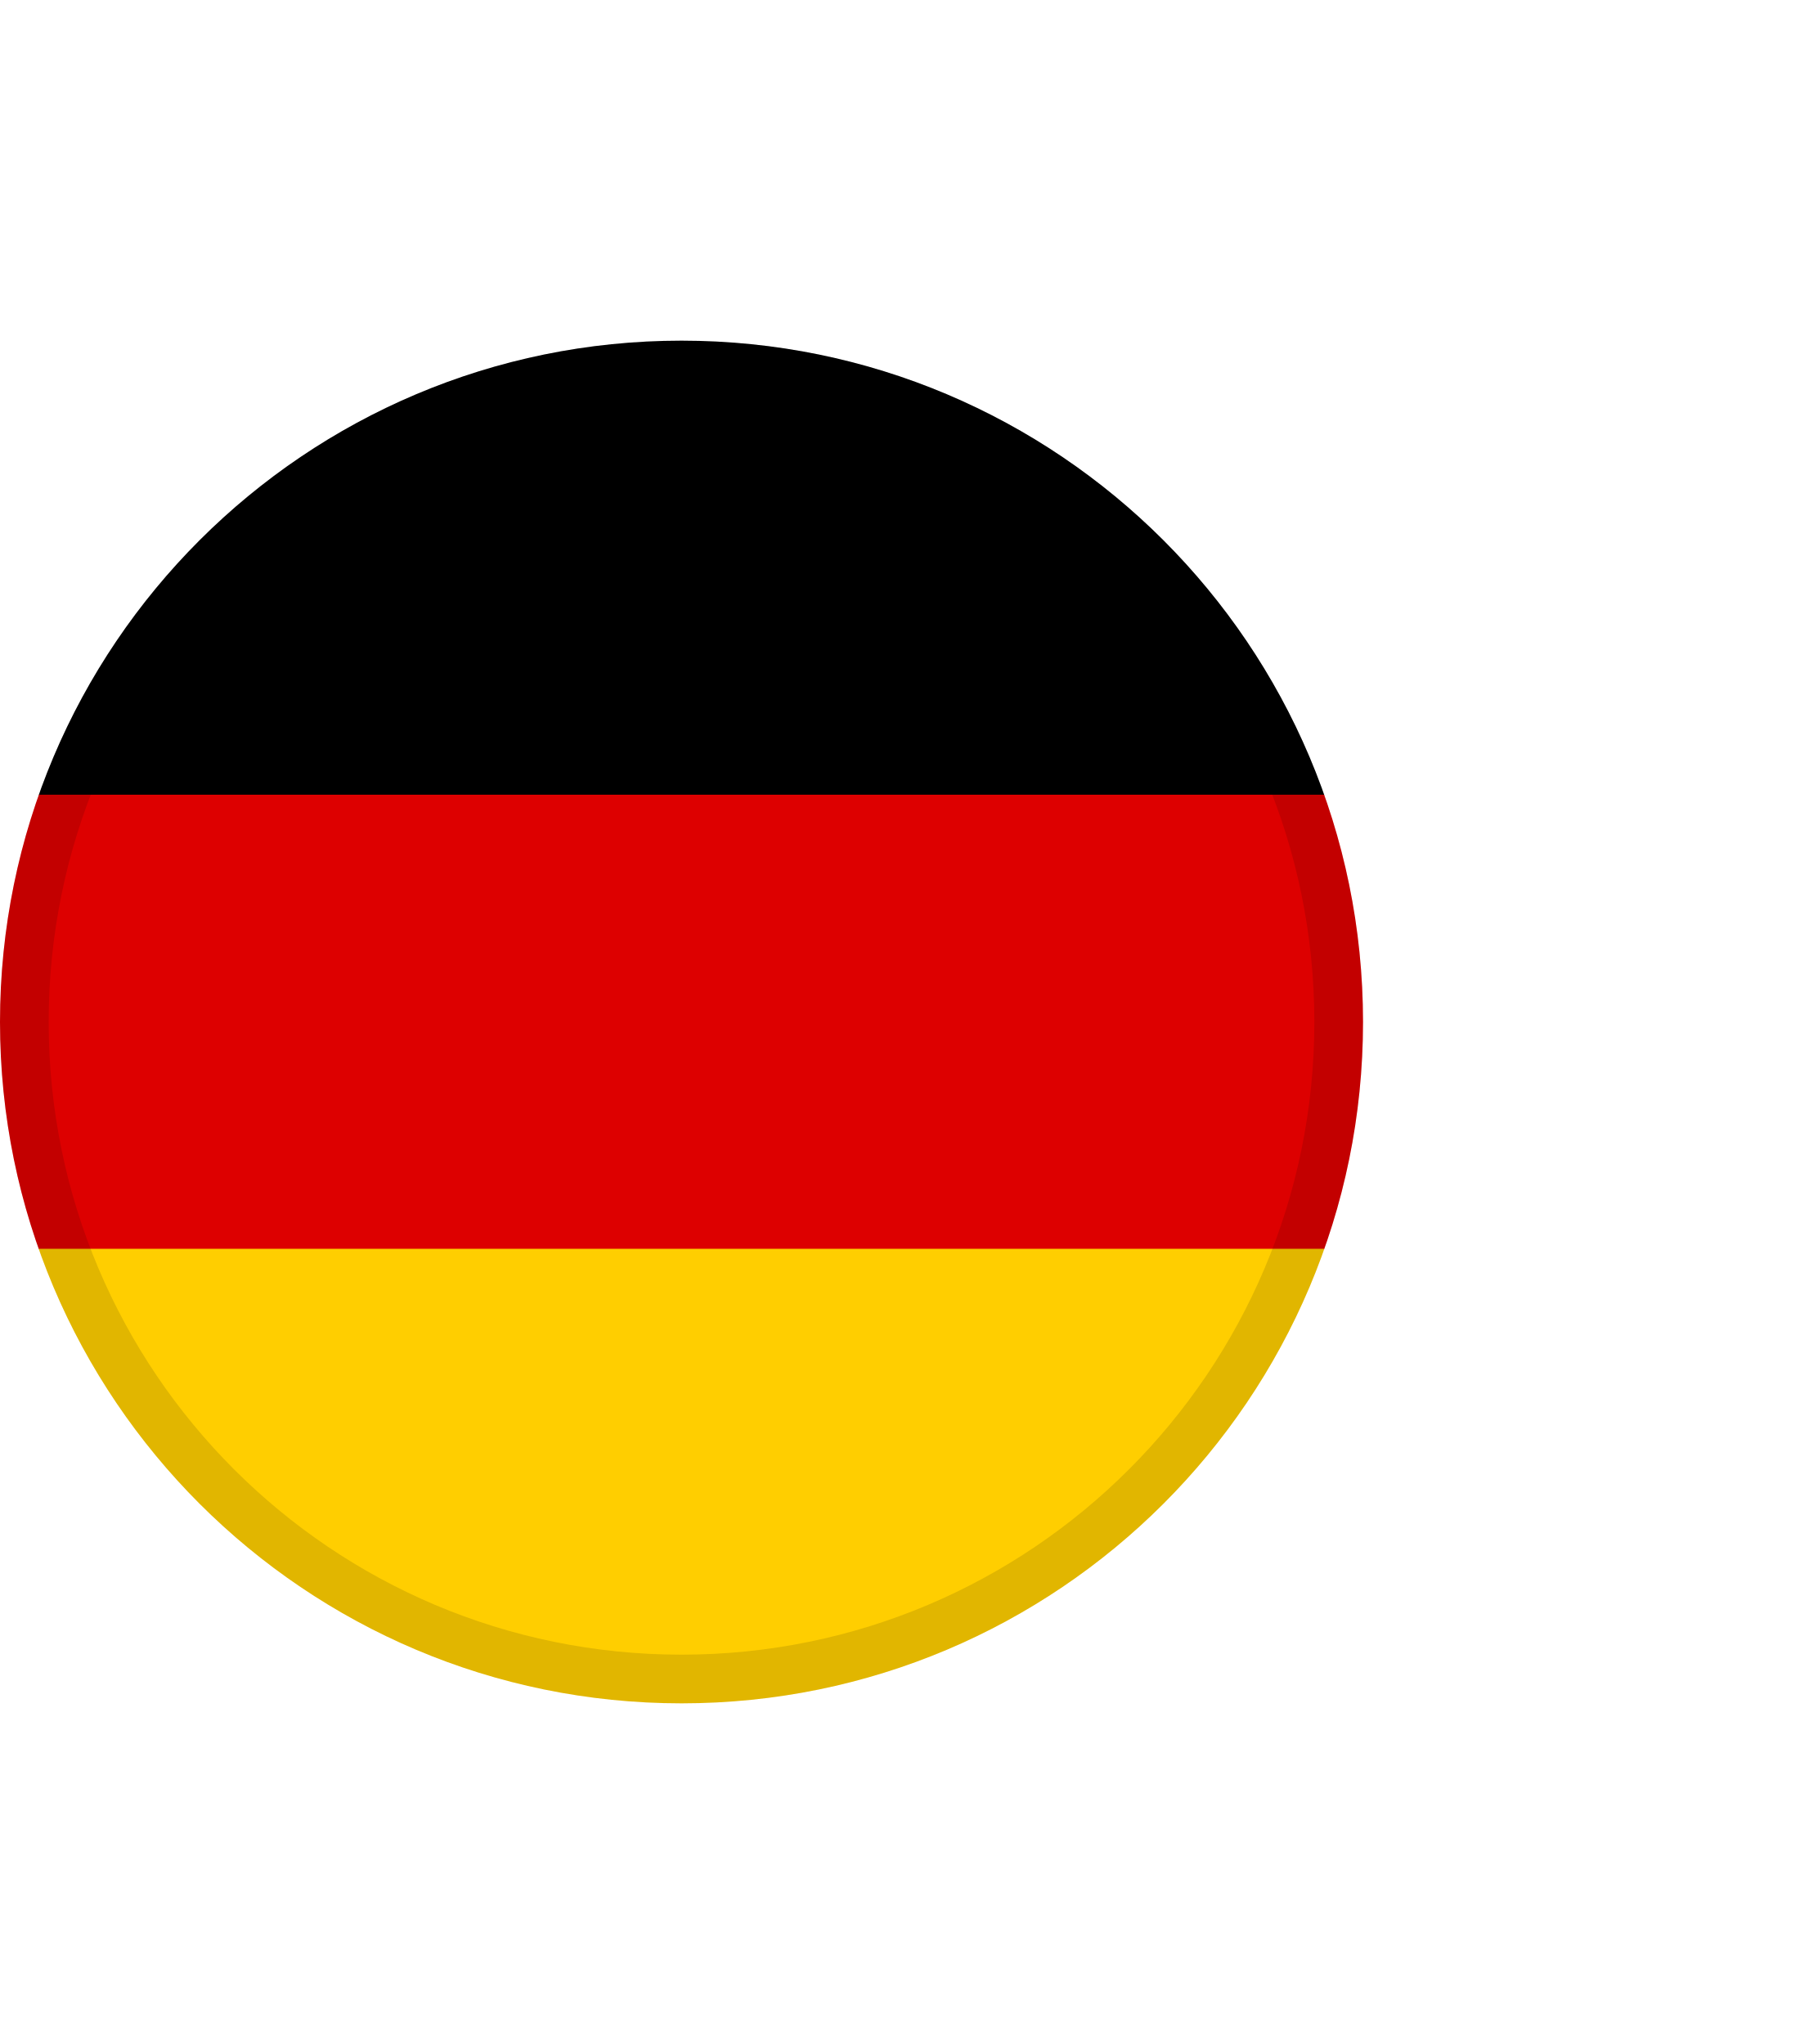
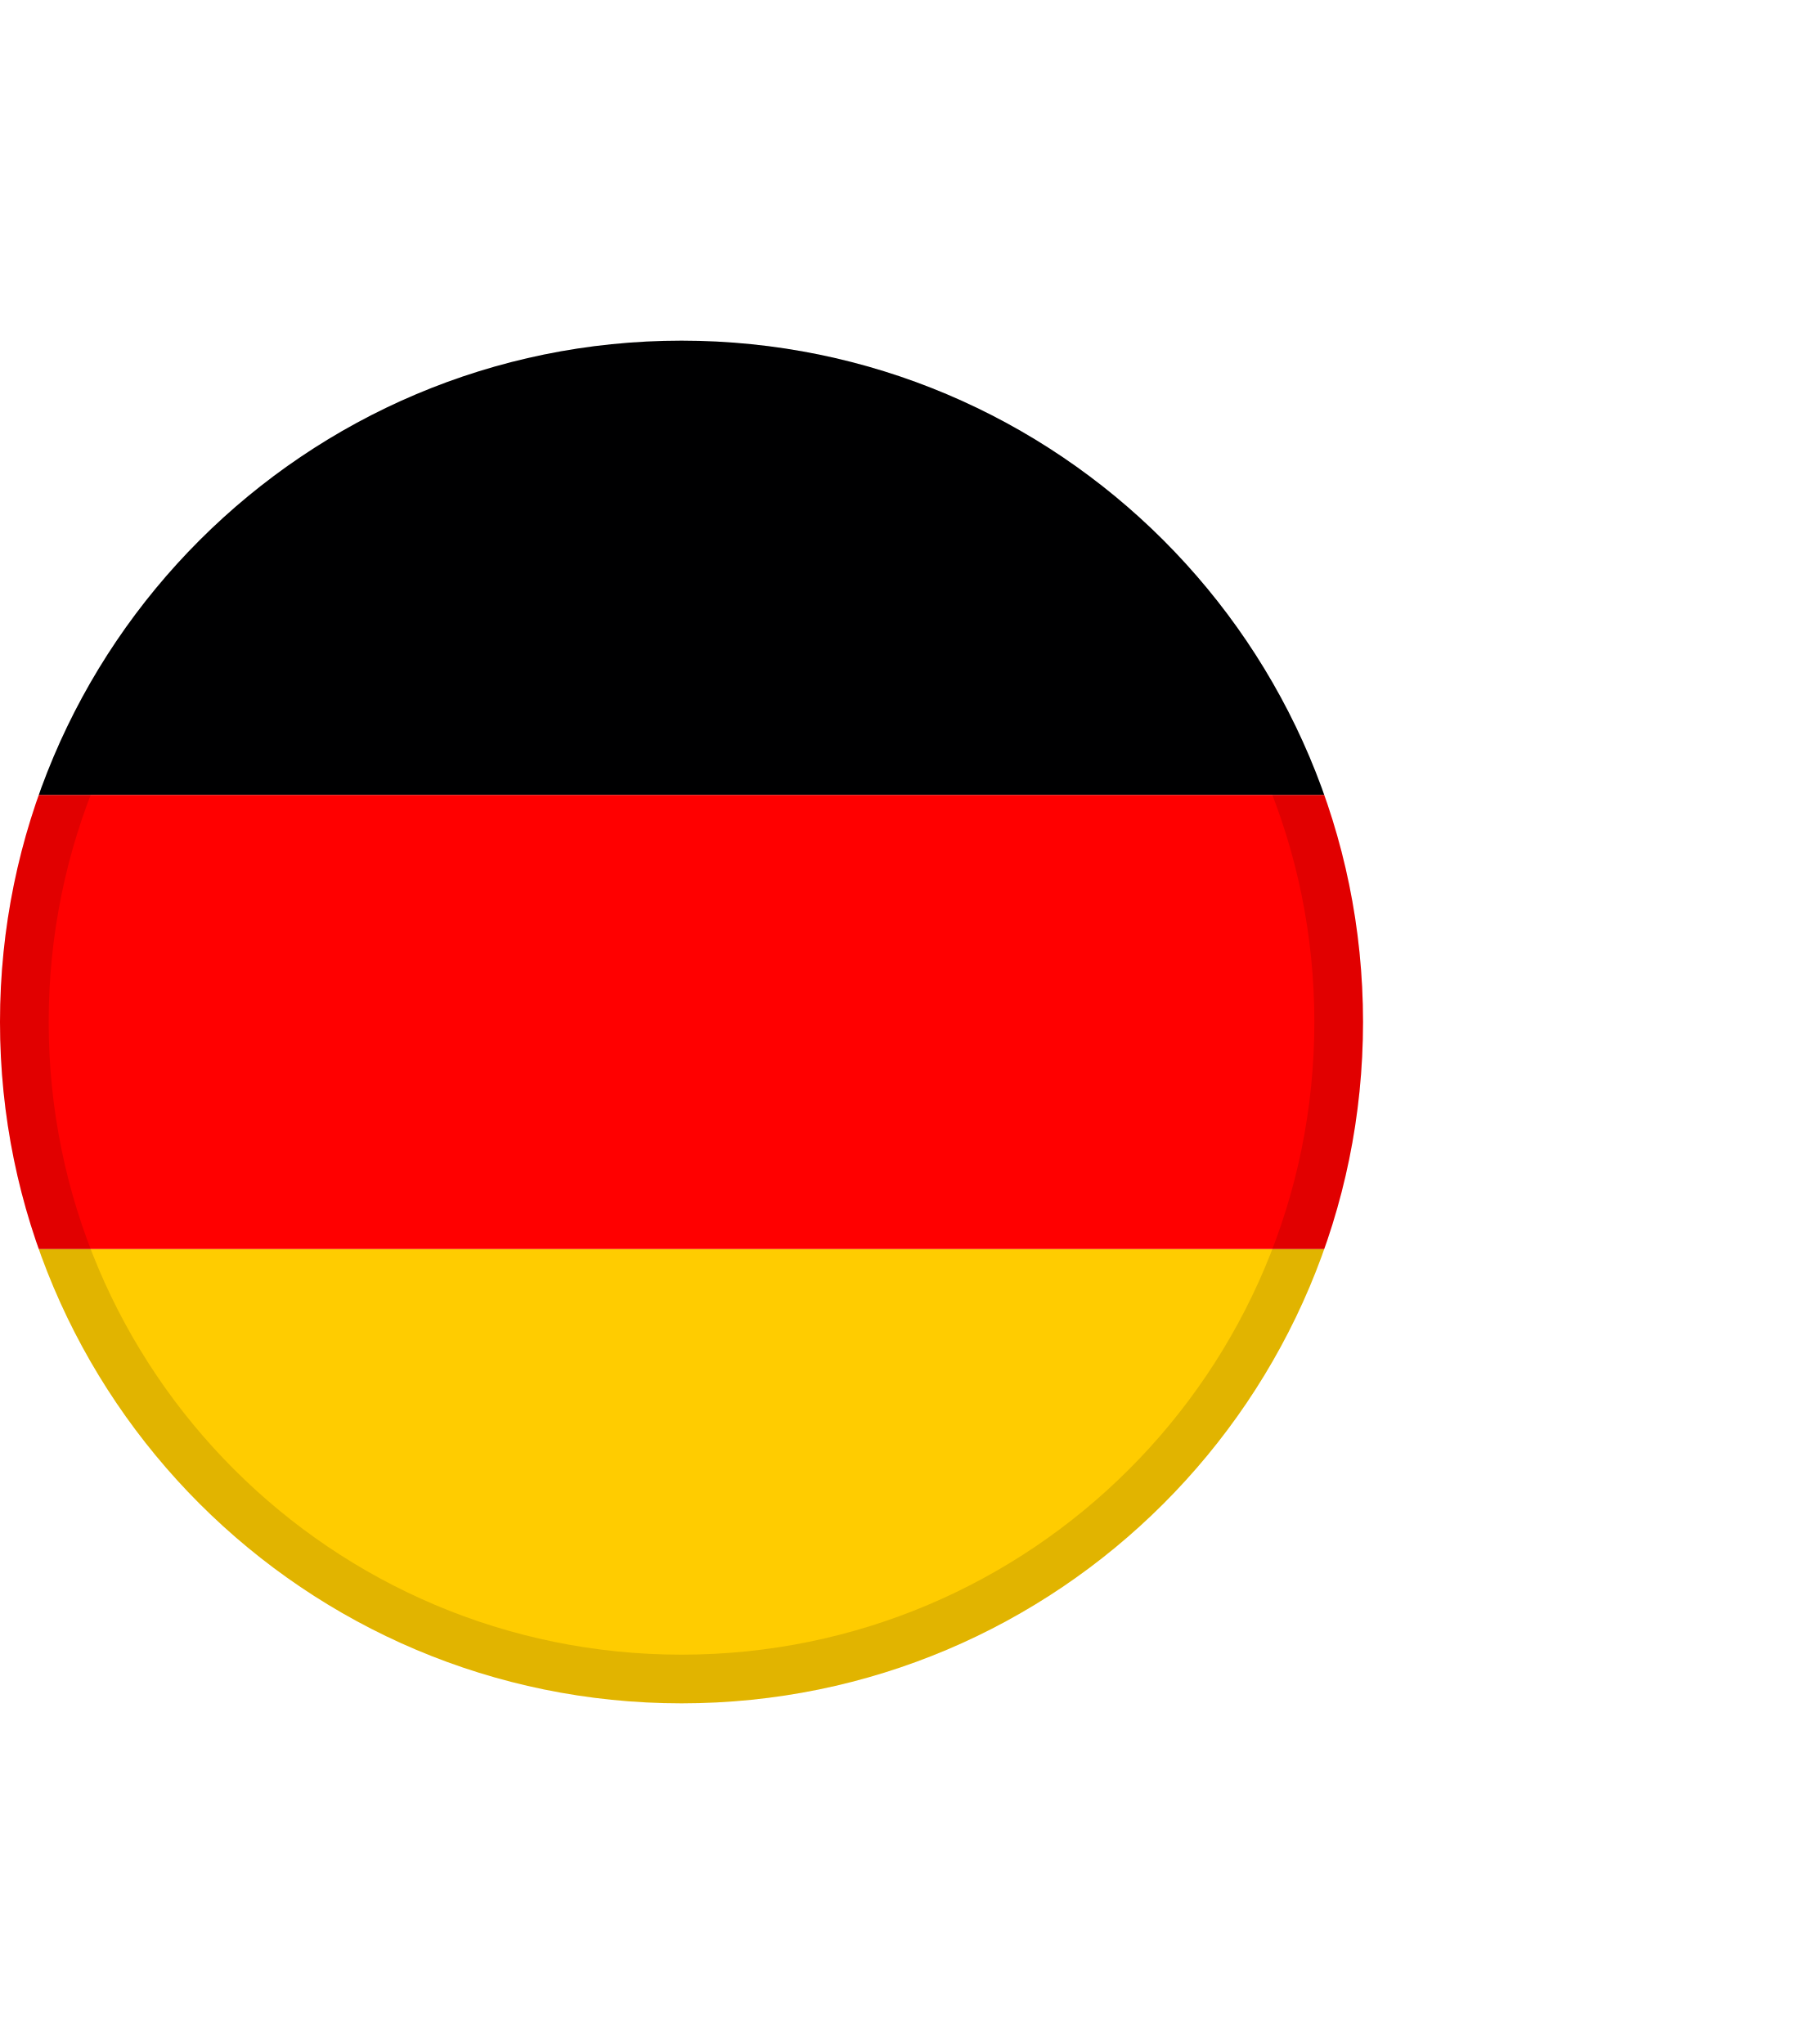
<svg xmlns="http://www.w3.org/2000/svg" viewBox="0 0 32 36">
  <svg y="6" width="24" height="24" viewBox="0 0 28 28">
    <clipPath id="circle">
      <circle cx="14" cy="14" r="14" />
    </clipPath>
    <g clip-path="url(#circle)">
-       <path fill="#000" d="M0 0h28v9.34H0z" />
-       <path fill="#dd0000" d="M0 9.33h28v9.34H0z" />
-       <path fill="#ffce00" d="M0 18.66h28v9.34H0z" />
+       <svg id="flag-icons-de" viewBox="0 0 512 512">
+         <path fill="#fc0" d="M0 341.3h512V512H0z" />
+         <path fill="#000001" d="M0 0h512v170.7H0z" />
+         <path fill="red" d="M0 170.7h512v170.6H0z" />
+       </svg>
    </g>
    <circle cx="14" cy="14" r="13.5" fill="none" stroke="#000" stroke-opacity=".12" />
  </svg>
</svg>
